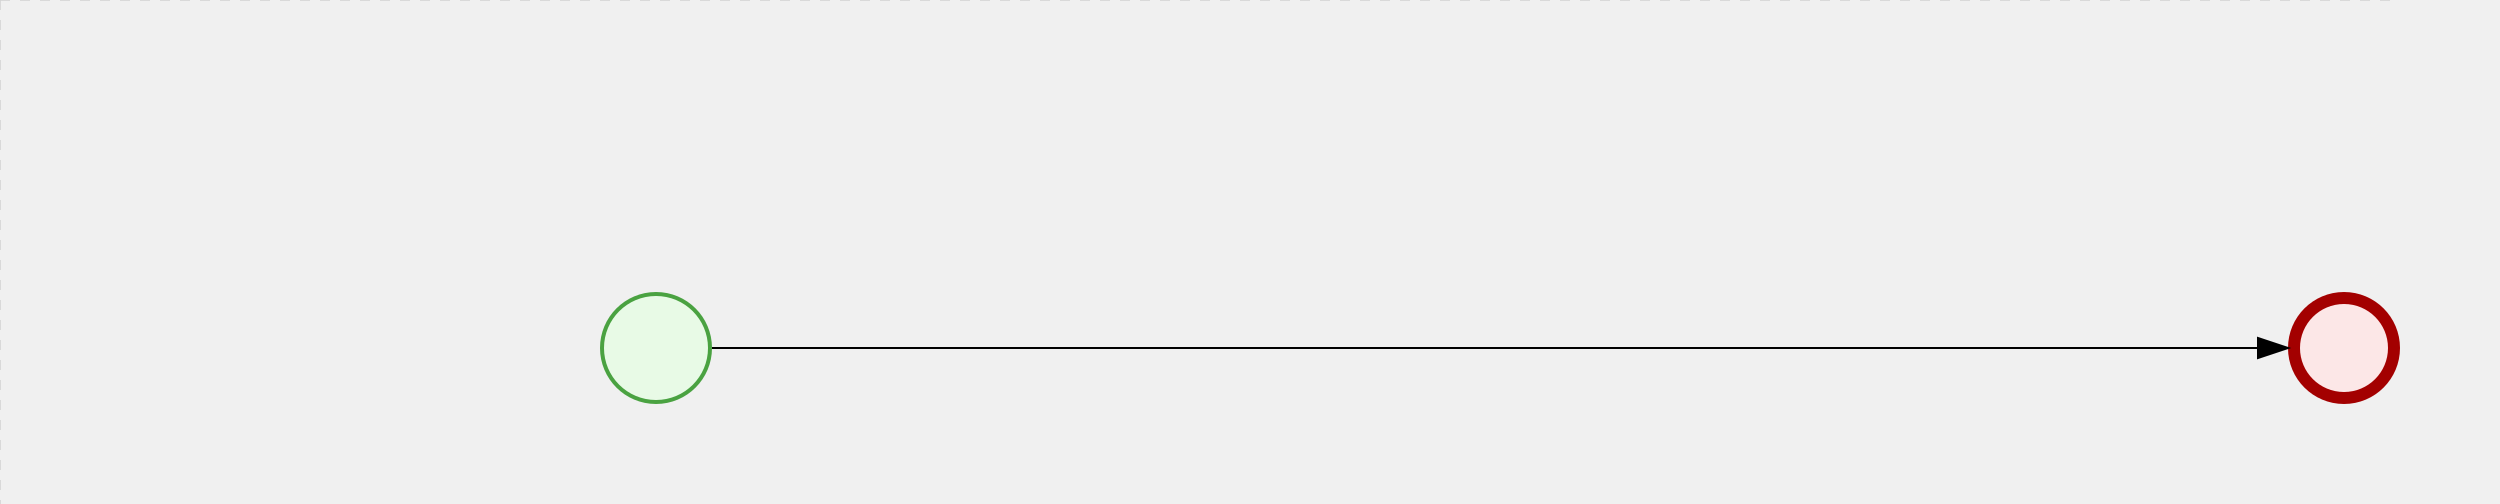
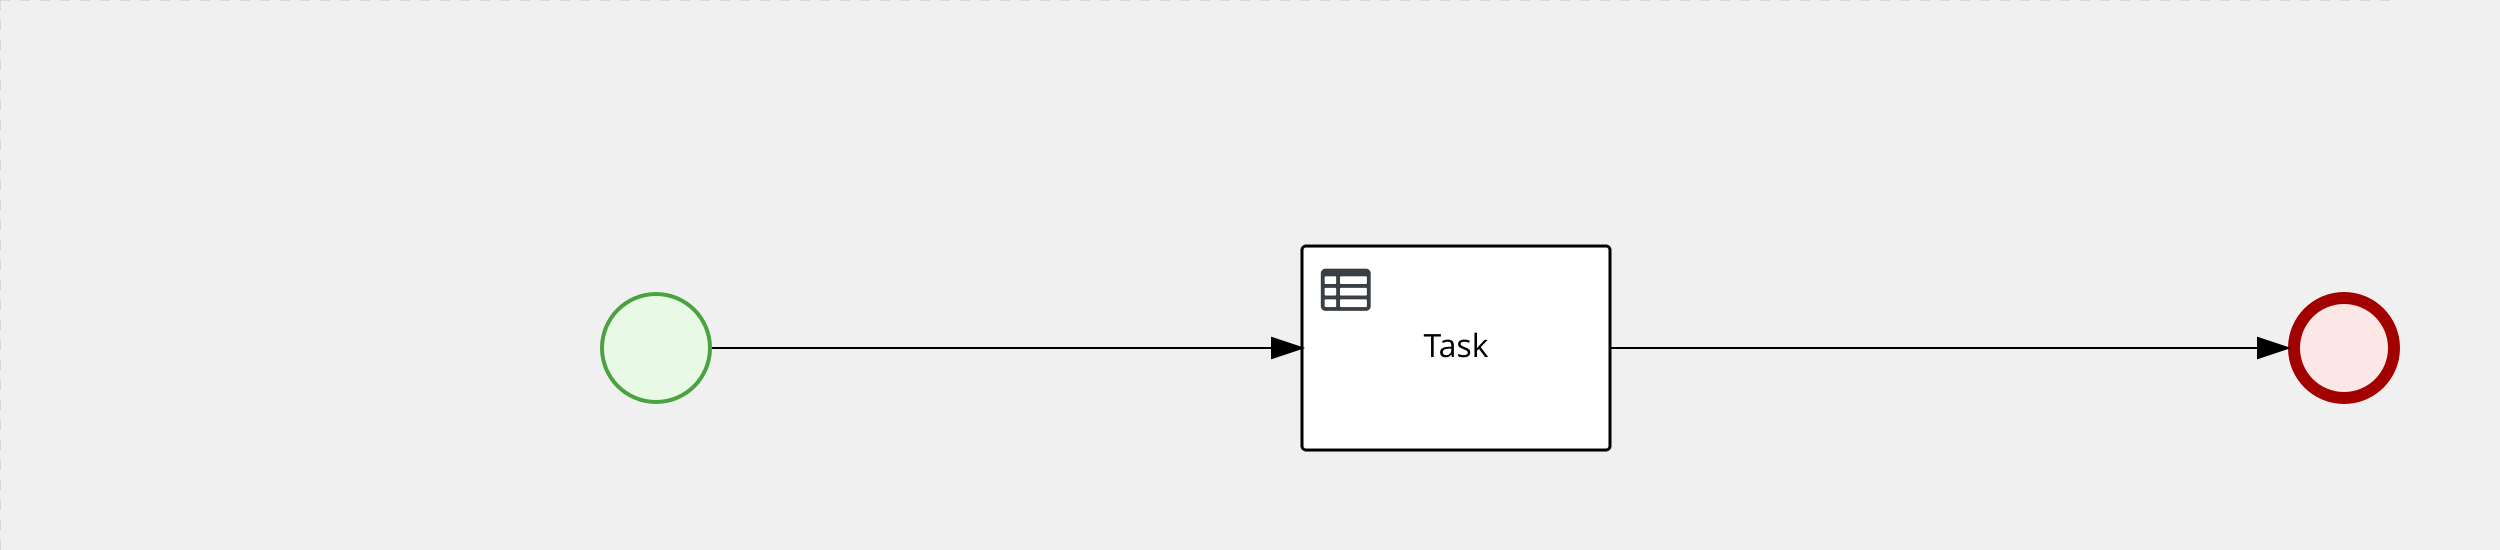
- <svg xmlns="http://www.w3.org/2000/svg" version="1.1" width="1250" height="252" viewBox="0 0 1250 252">
+ <svg xmlns="http://www.w3.org/2000/svg" version="1.1" width="1250" height="275" viewBox="0 0 1250 275">
  <defs />
  <g transform="matrix(1,0,0,1,0,0)">
    <g>
      <g>
        <g>
          <path fill="none" stroke="#d3d3d3" paint-order="fill stroke markers" d=" M 0 0 L 1200 0" stroke-miterlimit="10" stroke-opacity="0.8" stroke-dasharray="5" />
        </g>
        <g>
          <path fill="none" stroke="#d3d3d3" paint-order="fill stroke markers" d=" M 0 0 L 0 800" stroke-miterlimit="10" stroke-opacity="0.8" stroke-dasharray="5" />
        </g>
      </g>
      <g id="_9C595621-2E8C-4688-891E-9B5A55EFD98A" bpmn2nodeid="_9C595621-2E8C-4688-891E-9B5A55EFD98A" transform="matrix(1,0,0,1,300,146)">
        <g>
          <path fill="none" stroke="none" />
        </g>
        <g transform="matrix(0.125,0,0,0.125,0,0)">
          <g transform="matrix(1,0,0,1,0,0)">
            <path fill="#e8fae6" stroke="none" id="_9C595621-2E8C-4688-891E-9B5A55EFD98A?shapeType=BACKGROUND" paint-order="stroke fill markers" d=" M 0 0 M 444 224 C 444 263.9 434.2 300.8 414.4 334.5 C 394.7 368.2 368 394.9 334.4 414.5 C 300.8 434.1 263.9 444 224 444 C 184.1 444 147.2 434.2 113.5 414.4 C 79.8 394.7 53.1 368 33.5 334.4 C 13.9 300.8 4 263.9 4 224 C 4 184.1 13.8 147.2 33.6 113.5 C 53.4 79.8 80.1 53.1 113.6 33.5 C 147.1 13.9 184.1 4 224 4 C 263.9 4 300.8 13.8 334.5 33.6 C 368.2 53.4 394.9 80.1 414.5 113.6 C 434.1 147.1 444 184.1 444 224 Z" />
          </g>
          <g>
            <g transform="matrix(1,0,0,1,0,0)">
              <g transform="matrix(1,0,0,1,0,0)">
                <path fill="rgb(74,162,65)" stroke="none" id="_9C595621-2E8C-4688-891E-9B5A55EFD98A?shapeType=BORDER&amp;renderType=FILL" paint-order="stroke fill markers" d=" M 0 0 M 224 0 C 100.3 0 0 100.3 0 224 C 0 347.7 100.3 448 224 448 C 347.7 448 448 347.7 448 224 C 448 100.3 347.7 0 224 0 Z M 0 0 M 224 432 C 109.1 432 16 338.9 16 224 C 16 109.1 109.1 16 224 16 C 338.9 16 432 109.1 432 224 C 432 338.9 338.9 432 224 432 Z" />
              </g>
            </g>
          </g>
        </g>
        <g transform="matrix(1,0,0,1,28,61)" />
      </g>
      <g id="_D8AC2754-5F2C-4817-8674-432BD8C42926" bpmn2nodeid="_D8AC2754-5F2C-4817-8674-432BD8C42926" transform="matrix(1,0,0,1,1144,146)">
        <g>
          <path fill="none" stroke="none" />
        </g>
        <g transform="matrix(0.125,0,0,0.125,0,0)">
          <g transform="matrix(1,0,0,1,0,0)">
            <path fill="#fce7e7" stroke="none" id="_D8AC2754-5F2C-4817-8674-432BD8C42926?shapeType=BACKGROUND" paint-order="stroke fill markers" d=" M 0 0 M 444 224 C 444 263.9 434.2 300.8 414.4 334.5 C 394.7 368.2 368 394.9 334.4 414.5 C 300.8 434.1 263.9 444 224 444 C 184.1 444 147.2 434.2 113.5 414.4 C 79.8 394.7 53.1 368 33.5 334.4 C 13.9 300.8 4 263.9 4 224 C 4 184.1 13.8 147.2 33.6 113.5 C 53.4 79.8 80.1 53.1 113.6 33.5 C 147.1 13.9 184.1 4 224 4 C 263.9 4 300.8 13.8 334.5 33.6 C 368.2 53.4 394.9 80.1 414.5 113.6 C 434.1 147.1 444 184.1 444 224 Z" />
          </g>
          <g>
            <g transform="matrix(1,0,0,1,0,0)">
              <g transform="matrix(1,0,0,1,0,0)">
                <path fill="rgb(163,0,0)" stroke="none" id="_D8AC2754-5F2C-4817-8674-432BD8C42926?shapeType=BORDER&amp;renderType=FILL" paint-order="stroke fill markers" d=" M 0 0 M 224 0 C 100.3 0 0 100.3 0 224 C 0 347.7 100.3 448 224 448 C 347.7 448 448 347.7 448 224 C 448 100.3 347.7 0 224 0 Z M 0 0 M 224 400 C 126.8 400 48 321.2 48 224 C 48 126.8 126.8 48 224 48 C 321.2 48 400 126.8 400 224 C 400 321.2 321.2 400 224 400 Z" />
              </g>
            </g>
          </g>
        </g>
        <g transform="matrix(1,0,0,1,28,61)" />
      </g>
      <g transform="matrix(1,0,0,1,300,146)" />
      <g transform="matrix(1,0,0,1,1144,146)" />
-       <g id="_DAAE6995-2EA8-4976-A70B-C553B5140C50" bpmn2nodeid="_DAAE6995-2EA8-4976-A70B-C553B5140C50">
+       <g id="_95F26553-6235-488D-B8BB-DC303B1D110E" bpmn2nodeid="_95F26553-6235-488D-B8BB-DC303B1D110E" transform="matrix(1,0,0,1,651,123)">
        <g>
-           <path fill="none" stroke="rgb(0,0,0)" paint-order="fill stroke markers" d=" M 356 174 L 1129 174" stroke-miterlimit="10" stroke-dasharray="" />
+           <path fill="none" stroke="none" />
        </g>
-         <g transform="matrix(1,0,0,1,356,174)" />
+         <g transform="matrix(1,0,0,1,0,0)">
+           <path fill="#ffffff" stroke="none" id="_95F26553-6235-488D-B8BB-DC303B1D110E?shapeType=BACKGROUND" paint-order="stroke fill markers" d=" M 2 0 L 152 0 L 152 0 A 2 2 0 0 1 154 2 L 154 100 L 154 100 A 2 2 0 0 1 152 102 L 2 102 L 2 102 A 2 2 0 0 1 0 100 L 0 2 L 0 2 A 2 2 0 0 1 2 0 Z" />
+         </g>
+         <g transform="matrix(1,0,0,1,0,0)">
+           <path fill="none" stroke="rgb(0,0,0)" id="_95F26553-6235-488D-B8BB-DC303B1D110E?shapeType=BORDER&amp;renderType=STROKE" paint-order="fill stroke markers" d=" M 2 0 L 152 0 L 152 0 A 2 2 0 0 1 154 2 L 154 100 L 154 100 A 2 2 0 0 1 152 102 L 2 102 L 2 102 A 2 2 0 0 1 0 100 L 0 2 L 0 2 A 2 2 0 0 1 2 0 Z" stroke-miterlimit="10" stroke-width="1.5" stroke-dasharray="" />
+         </g>
+         <g>
+           <g transform="matrix(0.06,0,0,0.06,9.4,9.4)">
+             <g transform="matrix(1,0,0,1,0,0)">
+               <path fill="#393f44" stroke="none" id="_95F26553-6235-488D-B8BB-DC303B1D110Eundefined" paint-order="stroke fill markers" d=" M 0 0 M 128 344 L 128 296 C 128 293.7 127.2 291.8 125.8 290.2 C 124.4 288.6 122.4 288 120 288 L 40 288 C 37.7 288 35.8 288.8 34.2 290.2 C 32.6 291.6 32 293.7 32 296 L 32 344 C 32 346.3 32.8 348.2 34.2 349.8 C 35.6 351.4 37.6 352 40 352 L 120 352 C 122.3 352 124.2 351.2 125.8 349.8 C 127.4 348.4 128 346.3 128 344 Z M 0 0 M 128 248 L 128 200 C 128 197.7 127.2 195.8 125.8 194.2 C 124.4 192.6 122.4 192 120 192 L 40 192 C 37.7 192 35.8 192.8 34.2 194.2 C 32.6 195.6 32 197.7 32 200 L 32 248 C 32 250.3 32.8 252.2 34.2 253.8 C 35.6 255.4 37.6 256 40 256 L 120 256 C 122.3 256 124.2 255.2 125.8 253.8 C 127.4 252.4 128 250.3 128 248 Z M 0 0 M 376 352 C 378.3 352 380.2 351.2 381.8 349.8 C 383.4 348.4 384 346.4 384 344 L 384 296 C 384 293.7 383.2 291.8 381.8 290.2 C 380.4 288.6 378.4 288 376 288 L 168 288 C 165.7 288 163.8 288.8 162.2 290.2 C 160.6 291.6 160 293.6 160 296 L 160 344 C 160 346.3 160.8 348.2 162.2 349.8 C 163.6 351.4 165.6 352 168 352 L 376 352 Z M 0 0 M 128 152 L 128 104 C 128 101.7 127.2 99.8 125.8 98.2 C 124.4 96.6 122.3 96 120 96 L 40 96 C 37.7 96 35.8 96.8 34.2 98.2 C 32.6 99.6 32 101.7 32 104 L 32 152 C 32 154.3 32.8 156.2 34.2 157.8 C 35.6 159.4 37.6 160 40 160 L 120 160 C 122.3 160 124.2 159.2 125.8 157.8 C 127.4 156.4 128 154.3 128 152 Z M 0 0 M 376 256 C 378.3 256 380.2 255.2 381.8 253.8 C 383.4 252.4 384 250.4 384 248 L 384 200 C 384 197.7 383.2 195.8 381.8 194.2 C 380.4 192.6 378.4 192 376 192 L 168 192 C 165.7 192 163.8 192.8 162.2 194.2 C 160.6 195.6 160 197.6 160 200 L 160 248 C 160 250.3 160.8 252.2 162.2 253.8 C 163.6 255.4 165.6 256 168 256 L 376 256 Z M 0 0 M 376 160 C 378.3 160 380.2 159.2 381.8 157.8 C 383.4 156.4 384 154.4 384 152 L 384 104 C 384 101.7 383.2 99.8 381.8 98.2 C 380.4 96.6 378.3 96 376 96 L 168 96 C 165.7 96 163.8 96.8 162.2 98.2 C 160.6 99.6 160 101.6 160 104 L 160 152 C 160 154.3 160.8 156.2 162.2 157.8 C 163.6 159.4 165.6 160 168 160 L 376 160 Z M 0 0 M 416 72 L 416 344 C 416 355 412.1 364.4 404.2 372.2 C 396.3 380 387 384 376 384 L 40 384 C 29 384 19.6 380.1 11.8 372.2 C 4 364.3 0 355 0 344 L 0 72 C 0 61 3.9 51.6 11.8 43.8 C 19.7 36 29 32 40 32 L 376 32 C 387 32 396.4 35.9 404.2 43.8 C 412 51.7 416 61 416 72 Z" />
+             </g>
+           </g>
+         </g>
+         <g transform="matrix(1,0,0,1,60.75,43.5)">
+           <text fill="#000000" stroke="none" font-family="Open Sans" font-size="12pt" font-style="normal" font-weight="normal" text-decoration="normal" x="16.25" y="12" text-anchor="middle" dominant-baseline="alphabetic">Task</text>
+         </g>
+       </g>
+       <g id="_98492E7C-B88D-4D04-83B4-05DB36A5BBE7" bpmn2nodeid="_98492E7C-B88D-4D04-83B4-05DB36A5BBE7">
+         <g>
+           <path fill="none" stroke="rgb(0,0,0)" paint-order="fill stroke markers" d=" M 805 174 L 1129 174" stroke-miterlimit="10" stroke-dasharray="" />
+         </g>
+         <g transform="matrix(1,0,0,1,805,174)" />
        <g transform="matrix(6.123233995736766e-17,1,-1,6.123233995736766e-17,1144,169)">
          <path fill="rgb(0,0,0)" stroke="rgb(0,0,0)" paint-order="fill stroke markers" d=" M 10 15 L 0 15 L 5 0 Z" stroke-miterlimit="10" stroke-dasharray="" />
        </g>
-         <g transform="matrix(1,0,0,1,650,164)" />
+         <g transform="matrix(1,0,0,1,874.5,164)" />
      </g>
+       <g id="_DAAE6995-2EA8-4976-A70B-C553B5140C50" bpmn2nodeid="_DAAE6995-2EA8-4976-A70B-C553B5140C50">
+         <g>
+           <path fill="none" stroke="rgb(0,0,0)" paint-order="fill stroke markers" d=" M 356 174 L 636 174" stroke-miterlimit="10" stroke-dasharray="" />
+         </g>
+         <g transform="matrix(1,0,0,1,356,174)" />
+         <g transform="matrix(6.123233995736766e-17,1,-1,6.123233995736766e-17,651,169)">
+           <path fill="rgb(0,0,0)" stroke="rgb(0,0,0)" paint-order="fill stroke markers" d=" M 10 15 L 0 15 L 5 0 Z" stroke-miterlimit="10" stroke-dasharray="" />
+         </g>
+         <g transform="matrix(1,0,0,1,403.5,164)" />
+       </g>
+       <g transform="matrix(1,0,0,1,651,123)" />
    </g>
  </g>
</svg>
